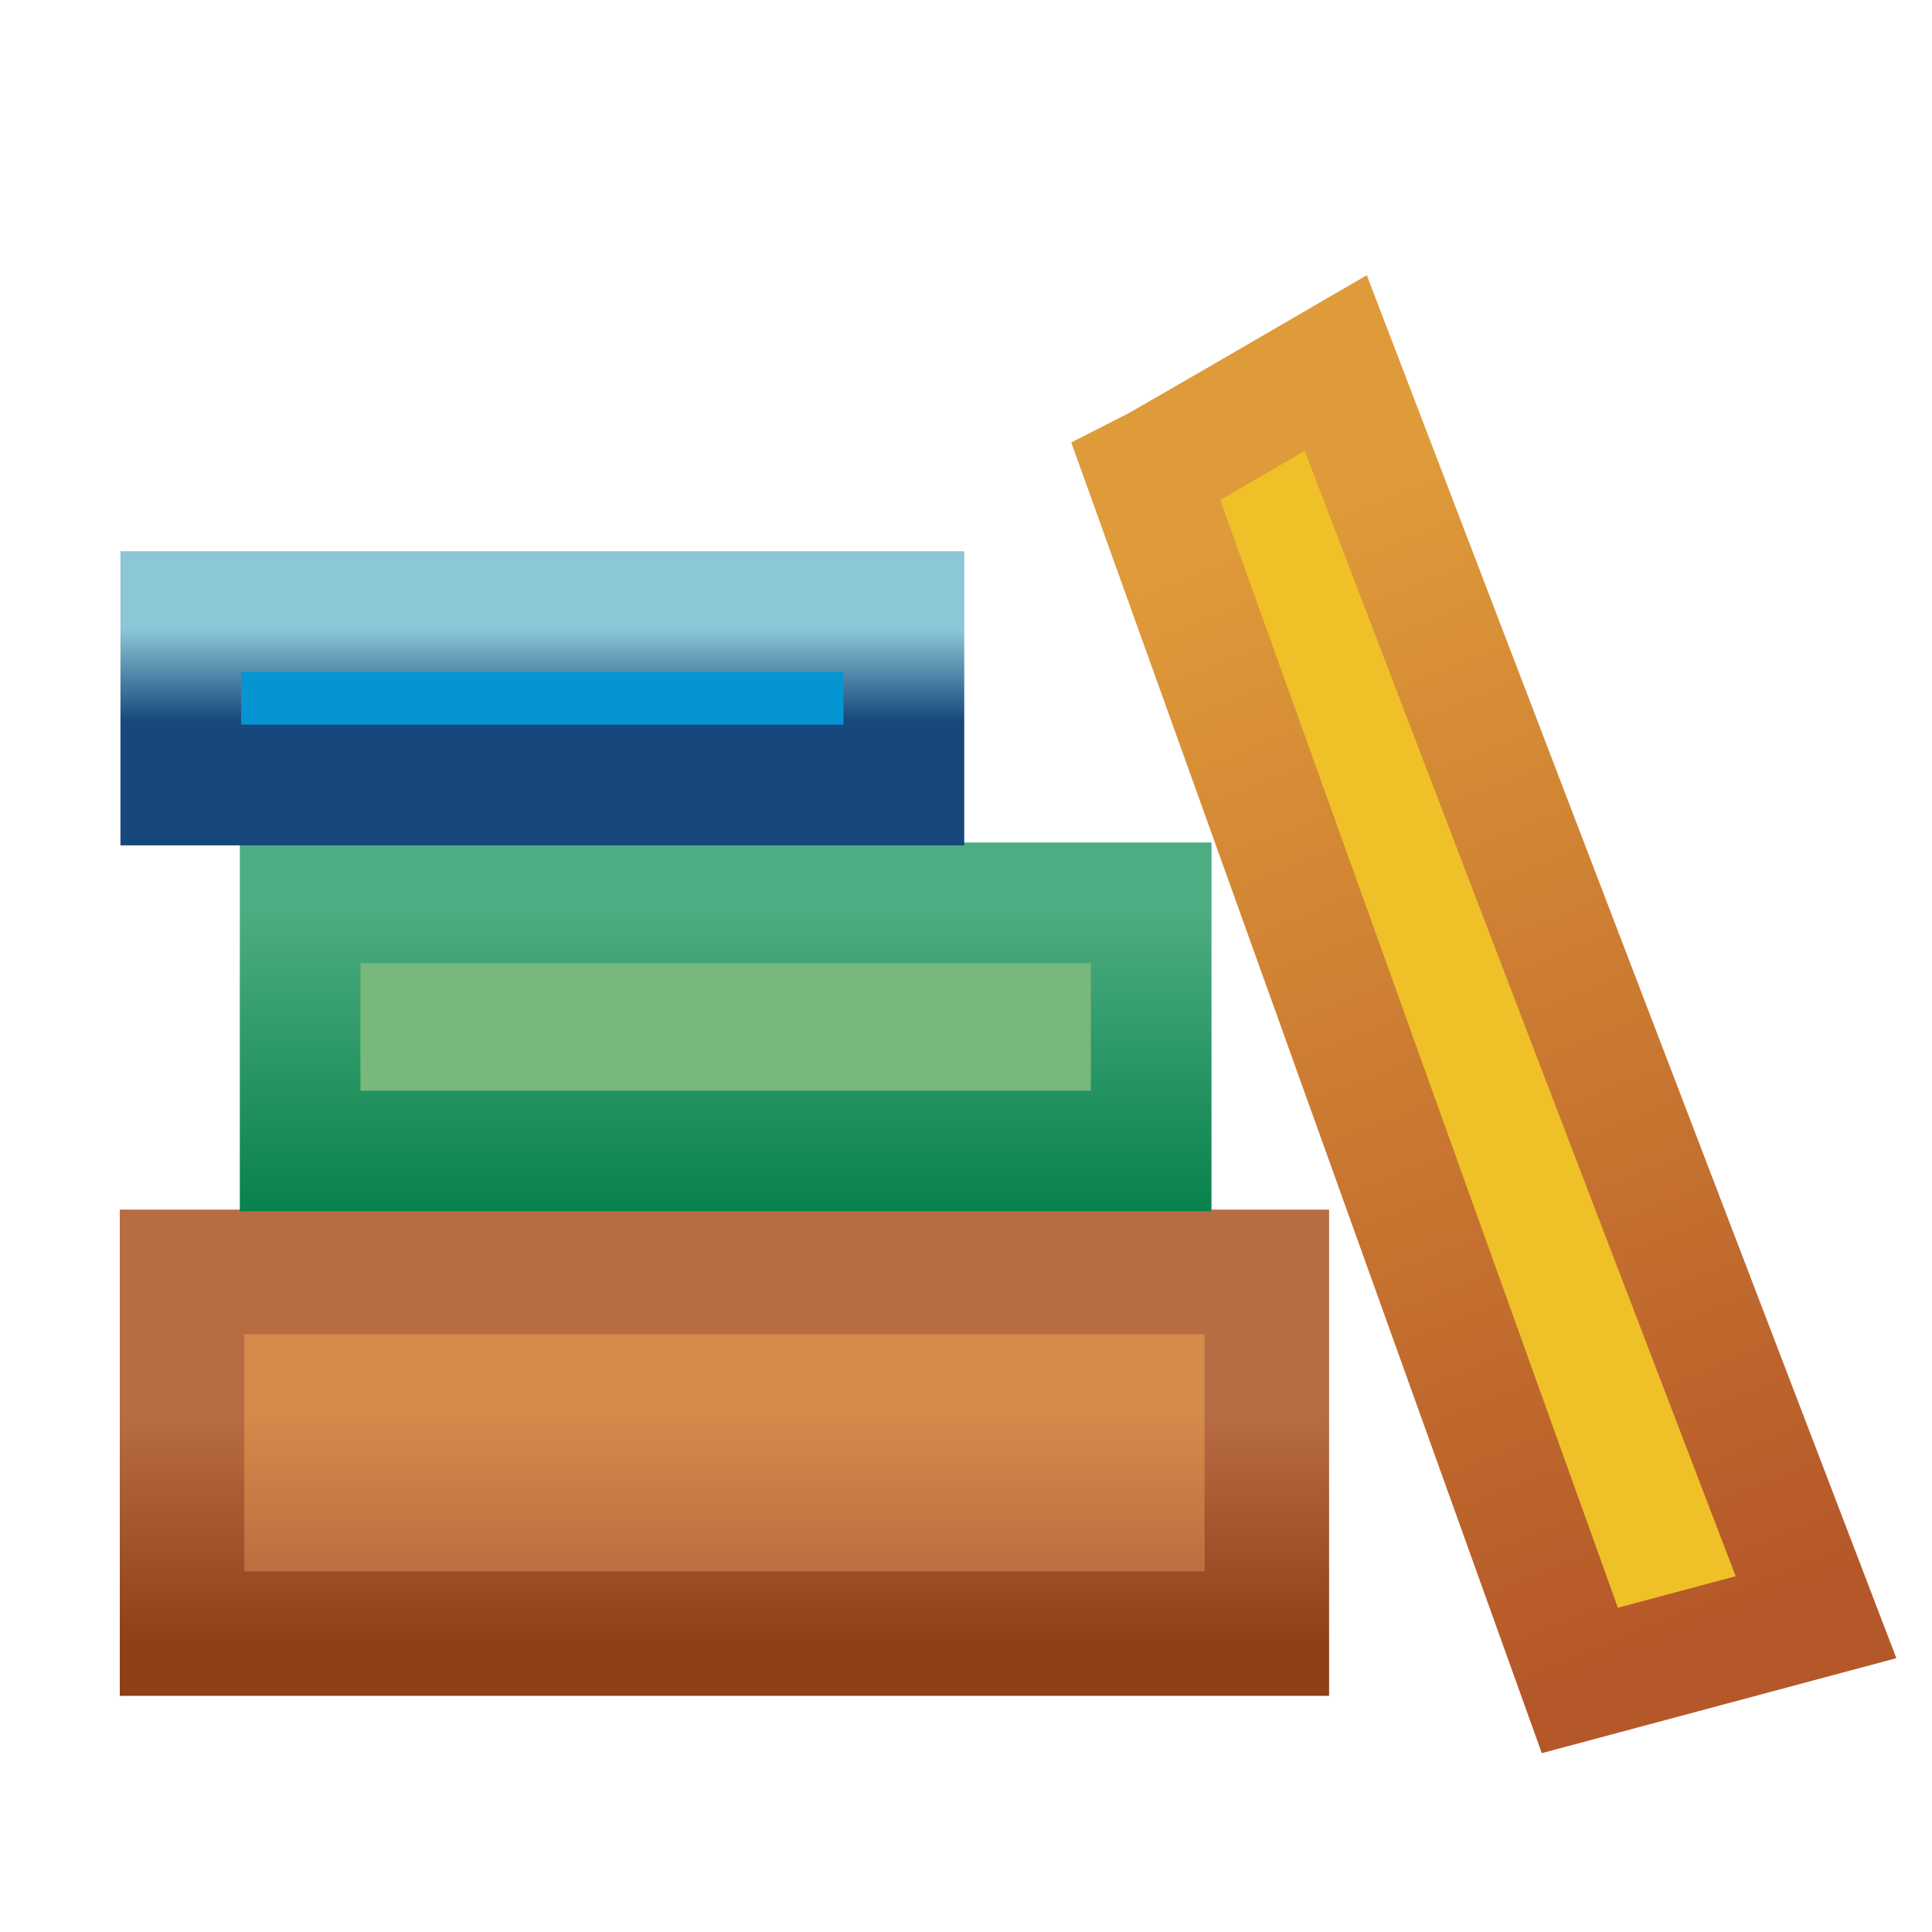
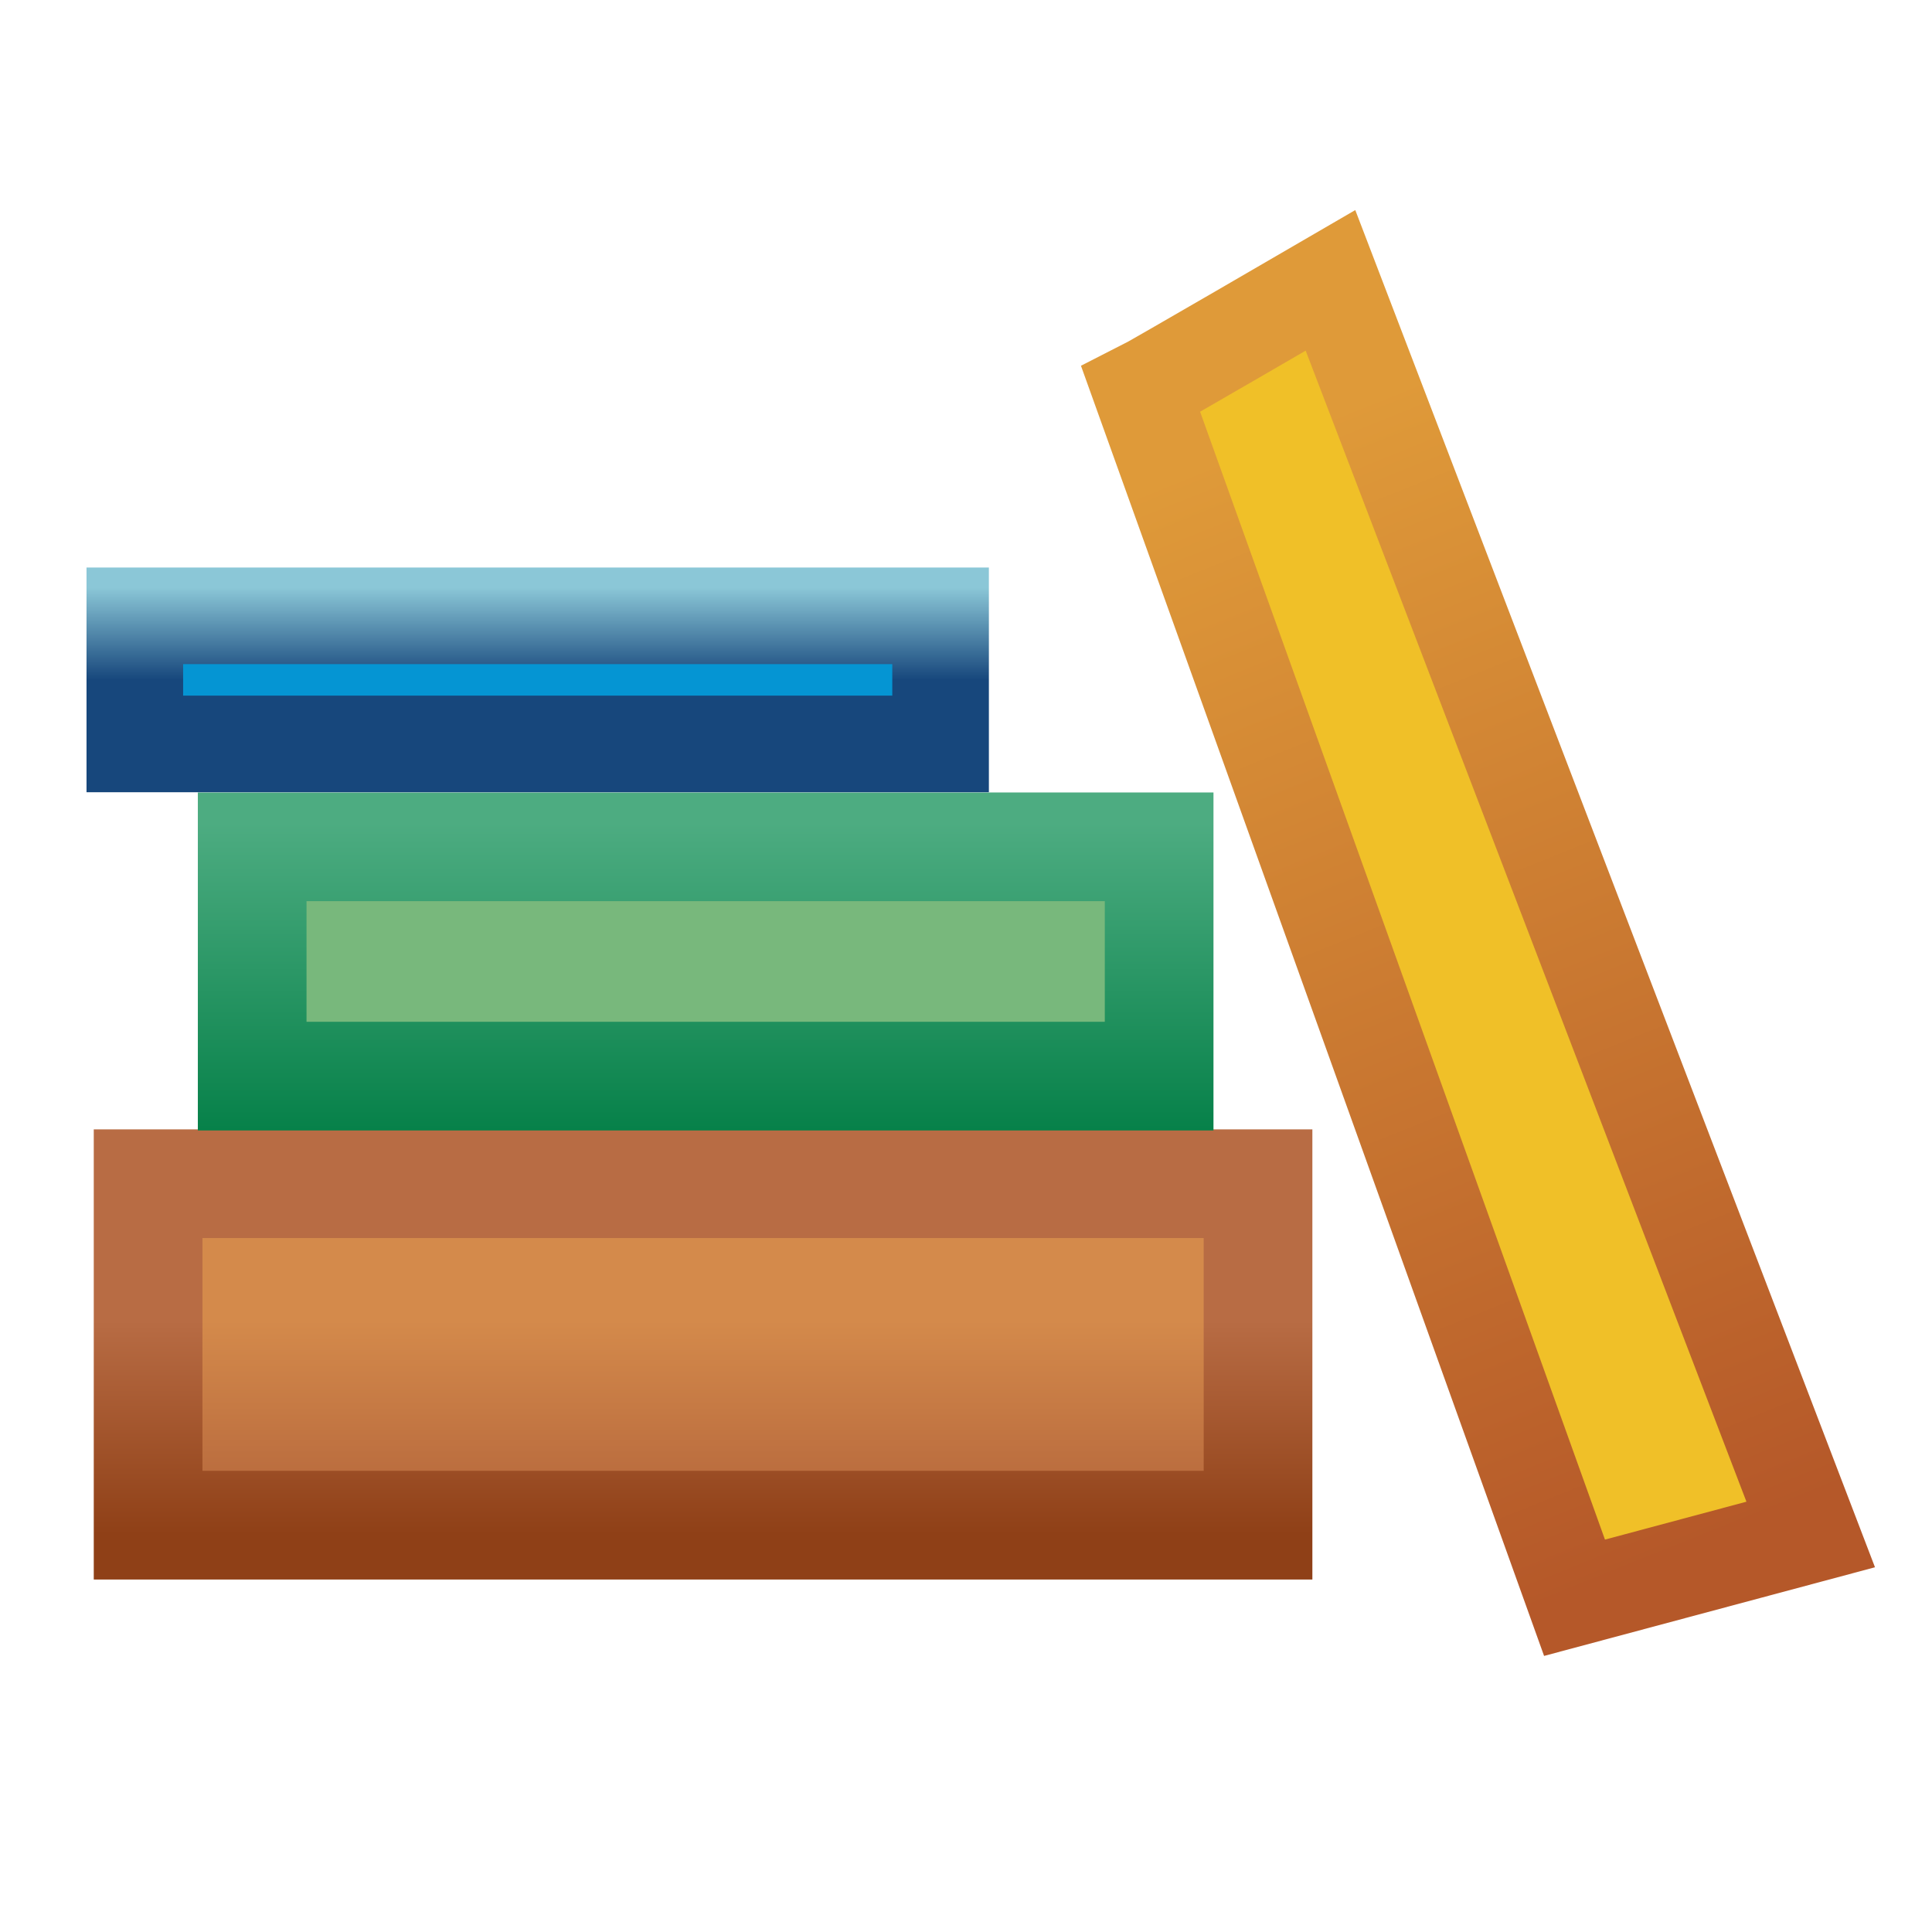
<svg xmlns="http://www.w3.org/2000/svg" xmlns:xlink="http://www.w3.org/1999/xlink" width="16" height="16" id="svg2" version="1.1">
  <defs id="defs4">
-     <linearGradient xlink:href="#linearGradient4918-5" id="linearGradient4975-9" gradientUnits="userSpaceOnUse" gradientTransform="matrix(1.003918,0,0,1.059272,0.03121502,-66.11076)" x1="6.664" y1="1051.852" x2="6.664" y2="1053.622" />
+     <linearGradient xlink:href="#linearGradient4918-5" id="linearGradient4975-9" gradientUnits="userSpaceOnUse" gradientTransform="translate(0,-4.5625)" x1="6.664" y1="1051.852" x2="6.664" y2="1053.622" />
    <linearGradient id="linearGradient4918-5">
      <stop style="stop-color:#d48a4b;stop-opacity:1;" offset="0" id="stop4920-9" />
      <stop style="stop-color:#b1623a;stop-opacity:1;" offset="1" id="stop4922-9" />
    </linearGradient>
-     <linearGradient xlink:href="#linearGradient4907-9" id="linearGradient4977-3" gradientUnits="userSpaceOnUse" gradientTransform="matrix(1.003918,0,0,1.059272,0.03121502,-66.11076)" x1="6.664" y1="1051.852" x2="6.664" y2="1053.622" />
+     <linearGradient xlink:href="#linearGradient4907-9" id="linearGradient4977-3" gradientUnits="userSpaceOnUse" gradientTransform="translate(0,-4.5625)" x1="6.664" y1="1051.852" x2="6.664" y2="1053.622" />
    <linearGradient id="linearGradient4907-9">
      <stop style="stop-color:#b86c44;stop-opacity:1;" offset="0" id="stop4909-5" />
      <stop style="stop-color:#8f4017;stop-opacity:1;" offset="1" id="stop4911-0" />
    </linearGradient>
-     <linearGradient xlink:href="#linearGradient4928-4" id="linearGradient4979-8" gradientUnits="userSpaceOnUse" gradientTransform="matrix(0.9970424,0,0,1.00058,0.0734075,-8.318545)" x1="5.925" y1="1051.61" x2="5.925" y2="1054.206" />
+     <linearGradient xlink:href="#linearGradient4928-4" id="linearGradient4979-8" gradientUnits="userSpaceOnUse" gradientTransform="translate(0,-8.4375)" x1="5.925" y1="1051.61" x2="5.925" y2="1054.206" />
    <linearGradient id="linearGradient4928-4">
      <stop style="stop-color:#4dac81;stop-opacity:1;" offset="0" id="stop4930-9" />
      <stop style="stop-color:#058048;stop-opacity:1;" offset="1" id="stop4932-8" />
    </linearGradient>
-     <linearGradient xlink:href="#linearGradient4938-8" id="linearGradient4981-3" gradientUnits="userSpaceOnUse" gradientTransform="translate(0.07142294,3.494021)" x1="4.897" y1="1038.069" x2="4.897" y2="1038.833" />
+     <linearGradient xlink:href="#linearGradient4938-8" id="linearGradient4981-3" gradientUnits="userSpaceOnUse" gradientTransform="translate(0.3756505,3.153411)" x1="4.897" y1="1038.069" x2="4.897" y2="1038.833" />
    <linearGradient id="linearGradient4938-8">
      <stop style="stop-color:#8bc7d7;stop-opacity:1;" offset="0" id="stop4940-4" />
      <stop style="stop-color:#17477c;stop-opacity:1;" offset="1" id="stop4942-8" />
    </linearGradient>
    <linearGradient id="linearGradient4961-6">
      <stop style="stop-color:#df9a39;stop-opacity:1;" offset="0" id="stop4963-0" />
      <stop style="stop-color:#b55829;stop-opacity:1;" offset="1" id="stop4965-3" />
    </linearGradient>
-     <linearGradient y2="1049.201" x2="18.745" y1="1040.076" x1="15.073" gradientTransform="translate(-4.580806,0.6850097)" gradientUnits="userSpaceOnUse" id="linearGradient5020" xlink:href="#linearGradient4961-6" />
+     <linearGradient y2="1049.201" x2="18.745" y1="1040.076" x1="15.073" gradientTransform="translate(-4.625,0)" gradientUnits="userSpaceOnUse" id="linearGradient5020" xlink:href="#linearGradient4961-6" />
  </defs>
  <g id="layer1" style="display:inline" transform="translate(0,-1036.362)">
    <g style="display:inline" id="g4969" transform="translate(-0.1875,0)">
-       <rect y="1046.895" x="1.695" height="2.996" width="8.984" id="rect4897" style="fill:url(#linearGradient4975-9);fill-opacity:1;stroke:url(#linearGradient4977-3);stroke-width:1.031;stroke-miterlimit:4;stroke-dasharray:none;stroke-opacity:1" />
-       <rect y="1043.839" x="2.673" height="2.055" width="7.048" id="rect4926" style="fill:#78b87c;fill-opacity:1;stroke:url(#linearGradient4979-8);stroke-width:0.999;stroke-miterlimit:4;stroke-dasharray:none;stroke-opacity:1" />
-       <rect y="1041.427" x="1.685" height="1.436" width="5.988" id="rect4936" style="fill:#0595d3;fill-opacity:1;stroke:url(#linearGradient4981-3);stroke-width:1;stroke-miterlimit:4;stroke-dasharray:none;stroke-opacity:1" />
-       <path id="path4949" d="m 9.68,1040.275 c 0.088,-0.044 1.57,-0.906 1.57,-0.906 l 3.977,10.386 -1.956,0.524 z" style="fill:#f0c028;fill-opacity:1;stroke:url(#linearGradient5020);stroke-width:1;stroke-linecap:butt;stroke-linejoin:miter;stroke-miterlimit:4;stroke-opacity:1;stroke-dasharray:none" />
+       <rect y="1046.165" x="1.414" height="2.828" width="9.192" id="rect4897" style="fill:url(#linearGradient4975-9);fill-opacity:1;stroke:url(#linearGradient4977-3);stroke-width:0.9;stroke-miterlimit:4;stroke-opacity:1;stroke-dasharray:none" />
+       <rect y="1043.375" x="2.276" height="1.899" width="7.511" id="rect4926" style="fill:#78b87c;fill-opacity:1;stroke:url(#linearGradient4979-8);stroke-width:0.9;stroke-miterlimit:4;stroke-opacity:1;stroke-dasharray:none" />
+       <rect y="1041.462" x="1.304" height="1.061" width="6.673" id="rect4936" style="fill:#0595d3;fill-opacity:1;stroke:url(#linearGradient4981-3);stroke-width:0.8;stroke-miterlimit:4;stroke-opacity:1;stroke-dasharray:none" />
+       <path id="path4949" d="m 9.636,1039.59 c 0.088,-0.044 1.57,-0.906 1.57,-0.906 l 3.977,10.386 -1.956,0.524 z" style="fill:#f0c028;fill-opacity:1;stroke:url(#linearGradient5020);stroke-width:0.8;stroke-linecap:butt;stroke-linejoin:miter;stroke-miterlimit:4;stroke-opacity:1;stroke-dasharray:none" />
    </g>
  </g>
</svg>
